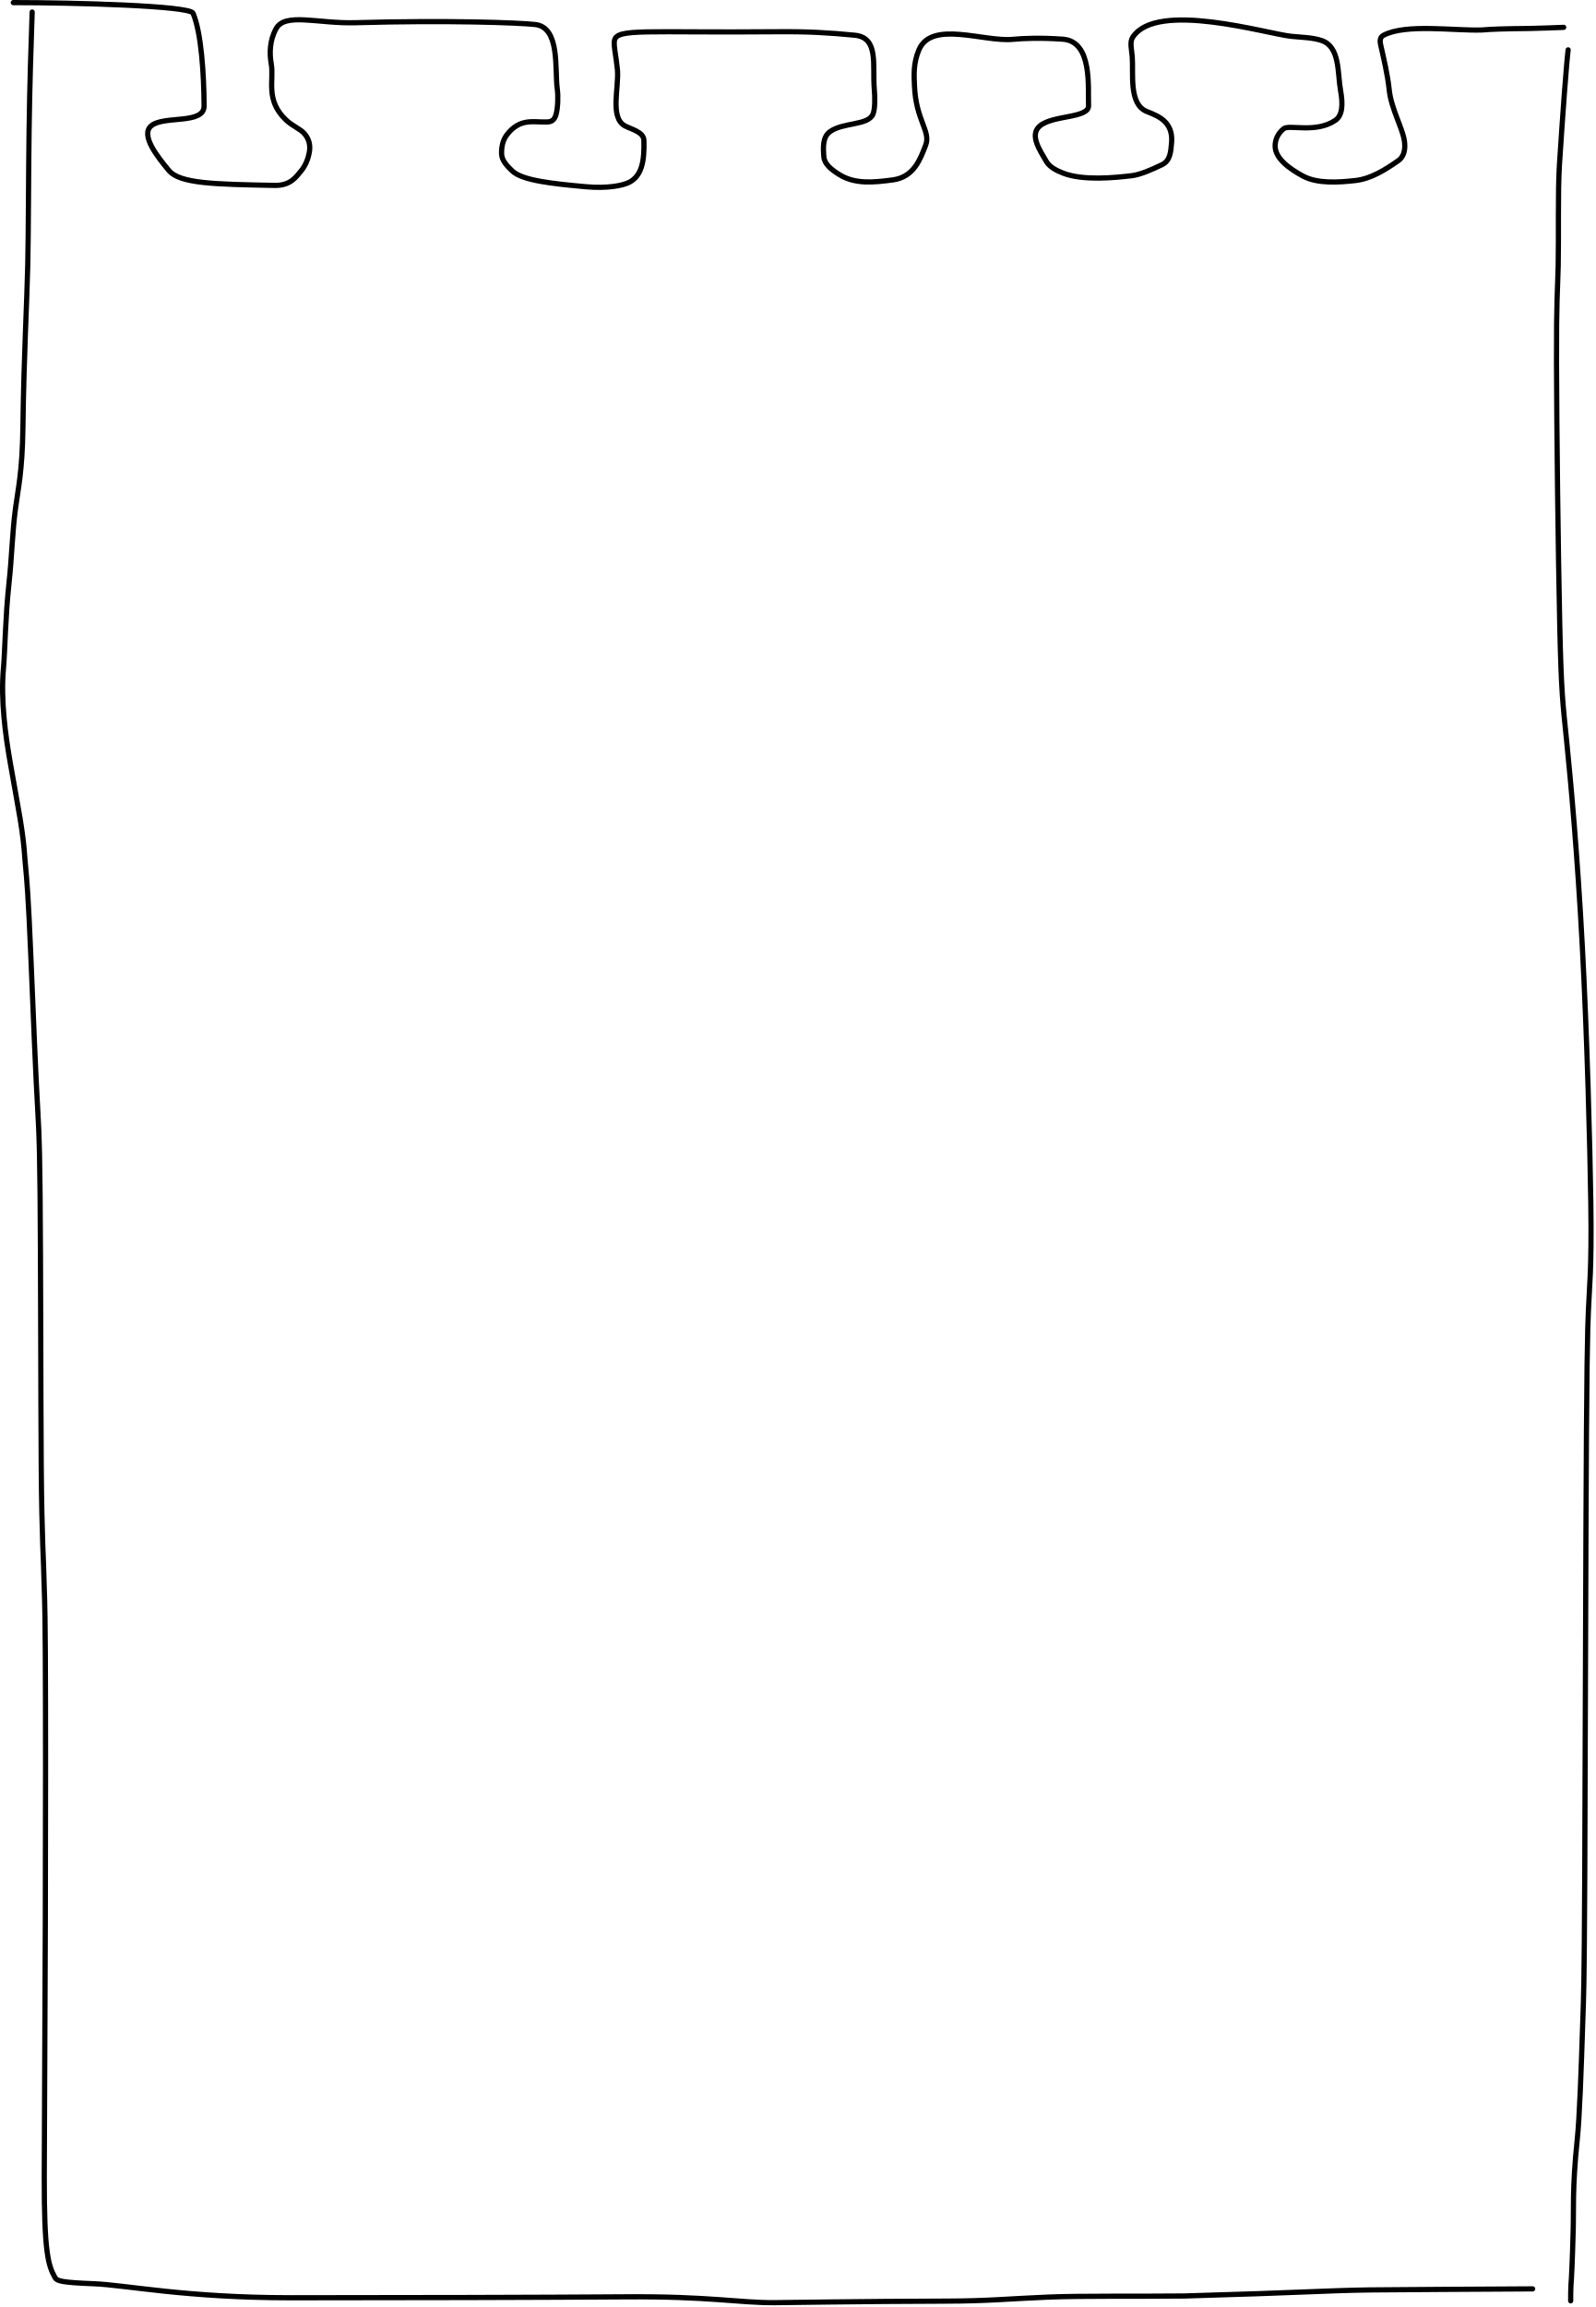
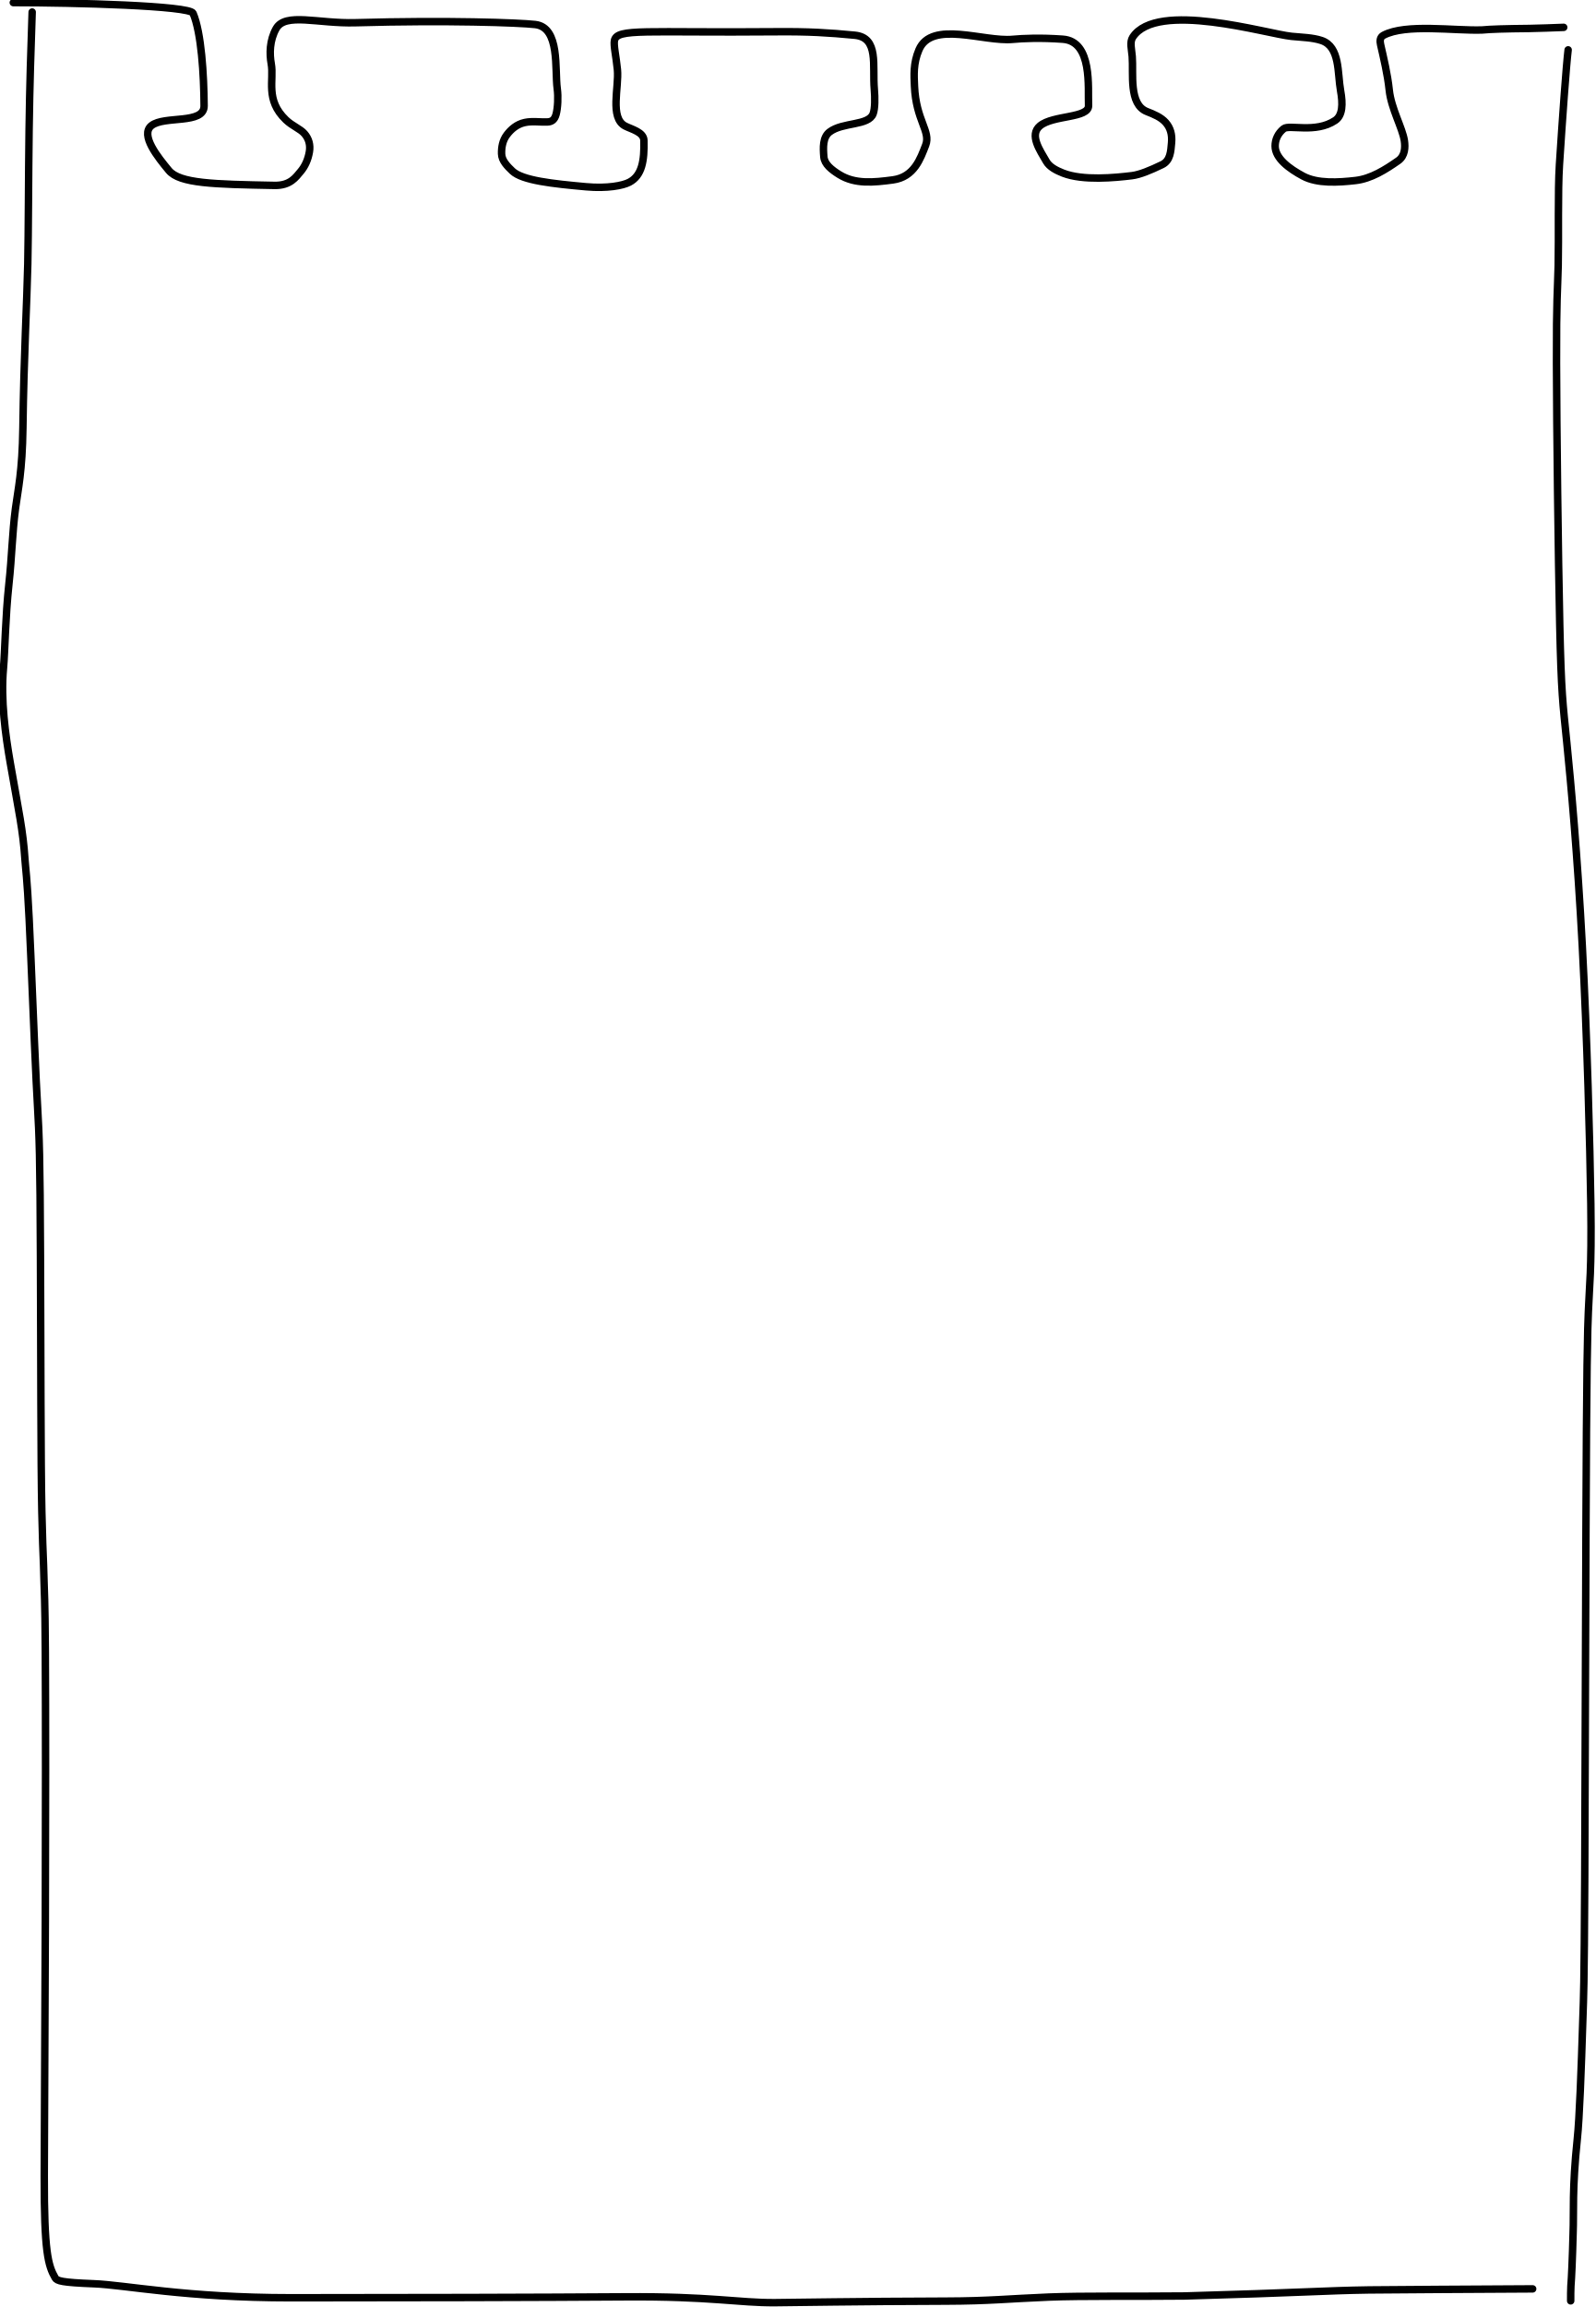
<svg xmlns="http://www.w3.org/2000/svg" width="460" height="665" viewBox="0 0 460 665" fill="none">
-   <path d="M3.84 0.75C21.411 0.75 54.737 1.643 55.662 3.81C58.071 9.454 58.788 21.537 58.848 30.509C58.884 35.956 47.35 33.247 43.659 36.214C40.302 38.913 45.603 45.415 48.678 49.127C51.816 52.916 61.617 53.105 79.02 53.44L79.139 53.443C83.771 53.532 85.35 50.987 86.643 49.485C87.969 47.943 88.824 45.985 89.204 43.787C89.554 41.768 89.044 39.984 87.783 38.529C86.54 37.096 84.316 36.356 82.423 34.539C76.403 28.759 79.063 23.119 78.208 18.397C77.69 15.53 77.693 11.674 79.626 8.229C82.256 3.541 91.668 6.855 102.476 6.548C128.914 5.795 149.555 6.53 154.309 7.068C161.57 7.89 159.908 19.994 160.679 25.63C160.985 27.866 160.837 31.096 160.347 32.929C159.858 34.761 158.878 35.107 157.83 35.154C155.683 35.25 153.49 34.839 151.3 35.315C149.008 35.814 147.337 37.277 146.126 38.889C144.92 40.496 144.575 42.431 144.625 44.348C144.677 46.323 146.306 47.938 147.717 49.289C150.582 52.033 159.248 52.952 169.004 53.834C175.09 54.383 179.61 53.499 181.457 52.53C185.096 50.62 185.818 46.377 185.662 40.477C185.597 38.049 182.093 37.281 180.252 36.325C175.73 33.975 178.518 25.148 178.022 20.059C177.647 16.212 176.864 13.063 177.17 11.649C177.939 8.1 186.052 9.487 223.904 9.149C233.038 9.068 238.962 9.424 246.439 10.152C253.514 10.84 251.496 18.817 252.094 25.785C252.302 28.213 252.311 31.316 251.748 32.805C250.431 36.289 243.003 35.153 239.21 38.028C237.192 39.558 237.324 42.526 237.54 45.187C237.711 47.302 239.708 48.912 242.041 50.351C246.583 53.152 251.912 52.59 257.443 51.856C263.615 51.037 265.414 45.66 266.893 41.859C268.448 37.862 264.093 34.71 263.677 24.809C263.549 21.769 263.275 18.306 264.971 14.34C268.638 5.77 283.634 12.133 292.016 11.339C294.944 11.061 300.026 10.836 306.449 11.301C315.097 11.927 313.642 25.34 313.864 30.407C314.028 34.151 303.627 33.104 299.837 36.291C296.694 38.934 299.903 43.393 301.695 46.536C302.591 48.107 304.523 49.12 306.531 49.906C312.27 52.149 321.564 51.22 326.368 50.637C328.647 50.36 331.724 49.081 335.067 47.462C337.488 46.29 337.583 43.601 337.8 41.146C338.008 38.8 337.476 36.847 336.108 35.309C334.749 33.784 332.755 32.962 330.704 32.161C325.386 30.084 326.85 21.224 326.455 16.26C326.286 14.132 325.668 12.165 326.616 10.713C333.554 0.089 365.28 9.772 372.414 10.48C375.409 10.778 378.435 10.809 381.024 11.669C386.443 13.47 385.61 21.029 386.539 26.164C387.231 29.989 387.139 33.276 384.981 34.718C379.319 38.501 371.717 35.808 370.12 37.106C368.425 38.483 367.667 40.286 367.663 42.083C367.656 45.669 371.782 48.652 375.703 50.758C379.842 52.982 385.924 52.6 390.884 52.028C395.343 51.513 399.477 48.898 403.161 46.319C405.131 44.939 405.202 42.434 404.929 40.578C404.391 36.915 401.125 31.306 400.566 25.966C400.09 21.411 398.913 16.574 398.085 12.908C397.856 11.896 397.808 10.749 398.924 10.162C405.406 6.752 419.376 8.923 427.351 8.639C429.655 8.403 434.203 8.271 440.902 8.208C444.255 8.144 447.513 8.016 450.87 7.885" stroke-width="1.5" stroke-linecap="round" stroke-linejoin="round" stroke="black" />
-   <path d="M452.147 14.375C451.612 18.812 450.526 33.737 449.639 47.504C449.151 55.072 449.457 68.778 449.281 76.54C449.104 84.303 448.751 85.717 448.794 104.674C448.836 123.632 449.283 160.09 449.726 180.066C450.169 200.043 450.593 202.433 451.764 214.072C452.935 225.711 454.84 246.526 456.232 272.725C457.623 298.923 458.443 329.874 458.688 346.987C458.968 366.438 458.218 371.384 458.073 376.152C458.005 378.386 457.639 380.233 457.427 412.646C457.215 445.058 457.09 507.979 456.935 541.047C456.779 574.116 456.597 575.427 456.413 581.221C455.902 597.25 455.433 610.388 454.788 616.549C453.253 631.211 453.826 637.474 453.576 643.768C453.388 651.102 453.135 656.709 452.945 658.953C452.881 660.207 452.881 661.693 452.881 663.224" stroke-width="1.5" stroke-linecap="round" stroke-linejoin="round" stroke="black" />
-   <path d="M9.276 3.471L9.276 3.472C8.924 13.809 8.571 24.147 8.389 37.496C8.207 50.845 8.207 66.891 8.009 76.109C7.771 87.236 6.883 102.437 6.603 123.386C6.434 136.012 5.201 141.006 4.472 146.512C3.52 153.71 3.446 160.22 2.573 168.322C1.544 177.863 1.441 187.7 0.997 192.637C0.174 201.808 1.554 211.825 2.959 219.892C5.472 234.314 6.632 239.275 7.201 247.797C7.364 250.248 7.792 252.584 8.404 264.879C9.016 277.173 9.834 299.352 10.431 311.484C11.028 323.617 11.379 325.03 11.56 344.566C11.741 364.101 11.741 401.715 11.885 422.016C12.042 444.169 12.614 449.771 12.704 456.056C12.741 458.643 12.975 460.004 13.068 476.341C13.161 492.679 13.161 523.951 13.069 553.932C12.979 583.913 12.796 611.655 12.764 627.235C12.72 649.036 13.851 653.027 15.902 656.588C16.424 657.493 17.823 657.939 27.032 658.295C36.242 658.65 53.517 662.336 83.892 662.337C114.267 662.338 157.219 662.237 180.194 662.07C204.869 661.889 212.982 663.821 223.423 663.748C229.084 663.708 246.85 663.378 272.732 663.305C285.325 663.27 290.627 662.618 302.419 662.137C311.833 661.753 328.249 661.973 341.466 661.827C375.734 660.856 381.748 660.284 394.707 660.081C405.097 659.979 423.23 659.879 441.912 659.776" stroke-width="1.5" stroke-linecap="round" stroke-linejoin="round" stroke="black" />
+   <path d="M3.84 0.75C21.411 0.75 54.737 1.643 55.662 3.81C58.071 9.454 58.788 21.537 58.848 30.509C58.884 35.956 47.35 33.247 43.659 36.214C40.302 38.913 45.603 45.415 48.678 49.127C51.816 52.916 61.617 53.105 79.02 53.44L79.139 53.443C83.771 53.532 85.35 50.987 86.643 49.485C87.969 47.943 88.824 45.985 89.204 43.787C89.554 41.768 89.044 39.984 87.783 38.529C86.54 37.096 84.316 36.356 82.423 34.539C76.403 28.759 79.063 23.119 78.208 18.397C77.69 15.53 77.693 11.674 79.626 8.229C82.256 3.541 91.668 6.855 102.476 6.548C128.914 5.795 149.555 6.53 154.309 7.068C161.57 7.89 159.908 19.994 160.679 25.63C160.985 27.866 160.837 31.096 160.347 32.929C159.858 34.761 158.878 35.107 157.83 35.154C155.683 35.25 153.49 34.839 151.3 35.315C149.008 35.814 147.337 37.277 146.126 38.889C144.92 40.496 144.575 42.431 144.625 44.348C144.677 46.323 146.306 47.938 147.717 49.289C150.582 52.033 159.248 52.952 169.004 53.834C175.09 54.383 179.61 53.499 181.457 52.53C185.096 50.62 185.818 46.377 185.662 40.477C185.597 38.049 182.093 37.281 180.252 36.325C175.73 33.975 178.518 25.148 178.022 20.059C177.647 16.212 176.864 13.063 177.17 11.649C177.939 8.1 186.052 9.487 223.904 9.149C233.038 9.068 238.962 9.424 246.439 10.152C253.514 10.84 251.496 18.817 252.094 25.785C252.302 28.213 252.311 31.316 251.748 32.805C250.431 36.289 243.003 35.153 239.21 38.028C237.192 39.558 237.324 42.526 237.54 45.187C237.711 47.302 239.708 48.912 242.041 50.351C246.583 53.152 251.912 52.59 257.443 51.856C263.615 51.037 265.414 45.66 266.893 41.859C268.448 37.862 264.093 34.71 263.677 24.809C263.549 21.769 263.275 18.306 264.971 14.34C268.638 5.77 283.634 12.133 292.016 11.339C294.944 11.061 300.026 10.836 306.449 11.301C315.097 11.927 313.642 25.34 313.864 30.407C314.028 34.151 303.627 33.104 299.837 36.291C296.694 38.934 299.903 43.393 301.695 46.536C302.591 48.107 304.523 49.12 306.531 49.906C312.27 52.149 321.564 51.22 326.368 50.637C328.647 50.36 331.724 49.081 335.067 47.462C337.488 46.29 337.583 43.601 337.8 41.146C338.008 38.8 337.476 36.847 336.108 35.309C334.749 33.784 332.755 32.962 330.704 32.161C325.386 30.084 326.85 21.224 326.455 16.26C326.286 14.132 325.668 12.165 326.616 10.713C333.554 0.089 365.28 9.772 372.414 10.48C375.409 10.778 378.435 10.809 381.024 11.669C386.443 13.47 385.61 21.029 386.539 26.164C387.231 29.989 387.139 33.276 384.981 34.718C379.319 38.501 371.717 35.808 370.12 37.106C368.425 38.483 367.667 40.286 367.663 42.083C367.656 45.669 371.782 48.652 375.703 50.758C379.842 52.982 385.924 52.6 390.884 52.028C395.343 51.513 399.477 48.898 403.161 46.319C405.131 44.939 405.202 42.434 404.929 40.578C404.391 36.915 401.125 31.306 400.566 25.966C400.09 21.411 398.913 16.574 398.085 12.908C397.856 11.896 397.808 10.749 398.924 10.162C405.406 6.752 419.376 8.923 427.351 8.639C429.655 8.403 434.203 8.271 440.902 8.208C444.255 8.144 447.513 8.016 450.87 7.885" stroke-width="2.15" stroke-linecap="round" stroke-linejoin="round" stroke="black" />
+   <path d="M452.147 14.375C451.612 18.812 450.526 33.737 449.639 47.504C449.151 55.072 449.457 68.778 449.281 76.54C449.104 84.303 448.751 85.717 448.794 104.674C448.836 123.632 449.283 160.09 449.726 180.066C450.169 200.043 450.593 202.433 451.764 214.072C452.935 225.711 454.84 246.526 456.232 272.725C457.623 298.923 458.443 329.874 458.688 346.987C458.968 366.438 458.218 371.384 458.073 376.152C458.005 378.386 457.639 380.233 457.427 412.646C457.215 445.058 457.09 507.979 456.935 541.047C456.779 574.116 456.597 575.427 456.413 581.221C455.902 597.25 455.433 610.388 454.788 616.549C453.253 631.211 453.826 637.474 453.576 643.768C453.388 651.102 453.135 656.709 452.945 658.953C452.881 660.207 452.881 661.693 452.881 663.224" stroke-width="2.15" stroke-linecap="round" stroke-linejoin="round" stroke="black" />
+   <path d="M9.276 3.471L9.276 3.472C8.924 13.809 8.571 24.147 8.389 37.496C8.207 50.845 8.207 66.891 8.009 76.109C7.771 87.236 6.883 102.437 6.603 123.386C6.434 136.012 5.201 141.006 4.472 146.512C3.52 153.71 3.446 160.22 2.573 168.322C1.544 177.863 1.441 187.7 0.997 192.637C0.174 201.808 1.554 211.825 2.959 219.892C5.472 234.314 6.632 239.275 7.201 247.797C7.364 250.248 7.792 252.584 8.404 264.879C9.016 277.173 9.834 299.352 10.431 311.484C11.028 323.617 11.379 325.03 11.56 344.566C11.741 364.101 11.741 401.715 11.885 422.016C12.042 444.169 12.614 449.771 12.704 456.056C12.741 458.643 12.975 460.004 13.068 476.341C13.161 492.679 13.161 523.951 13.069 553.932C12.979 583.913 12.796 611.655 12.764 627.235C12.72 649.036 13.851 653.027 15.902 656.588C16.424 657.493 17.823 657.939 27.032 658.295C36.242 658.65 53.517 662.336 83.892 662.337C114.267 662.338 157.219 662.237 180.194 662.07C204.869 661.889 212.982 663.821 223.423 663.748C229.084 663.708 246.85 663.378 272.732 663.305C285.325 663.27 290.627 662.618 302.419 662.137C311.833 661.753 328.249 661.973 341.466 661.827C375.734 660.856 381.748 660.284 394.707 660.081C405.097 659.979 423.23 659.879 441.912 659.776" stroke-width="2.15" stroke-linecap="round" stroke-linejoin="round" stroke="black" />
</svg>
